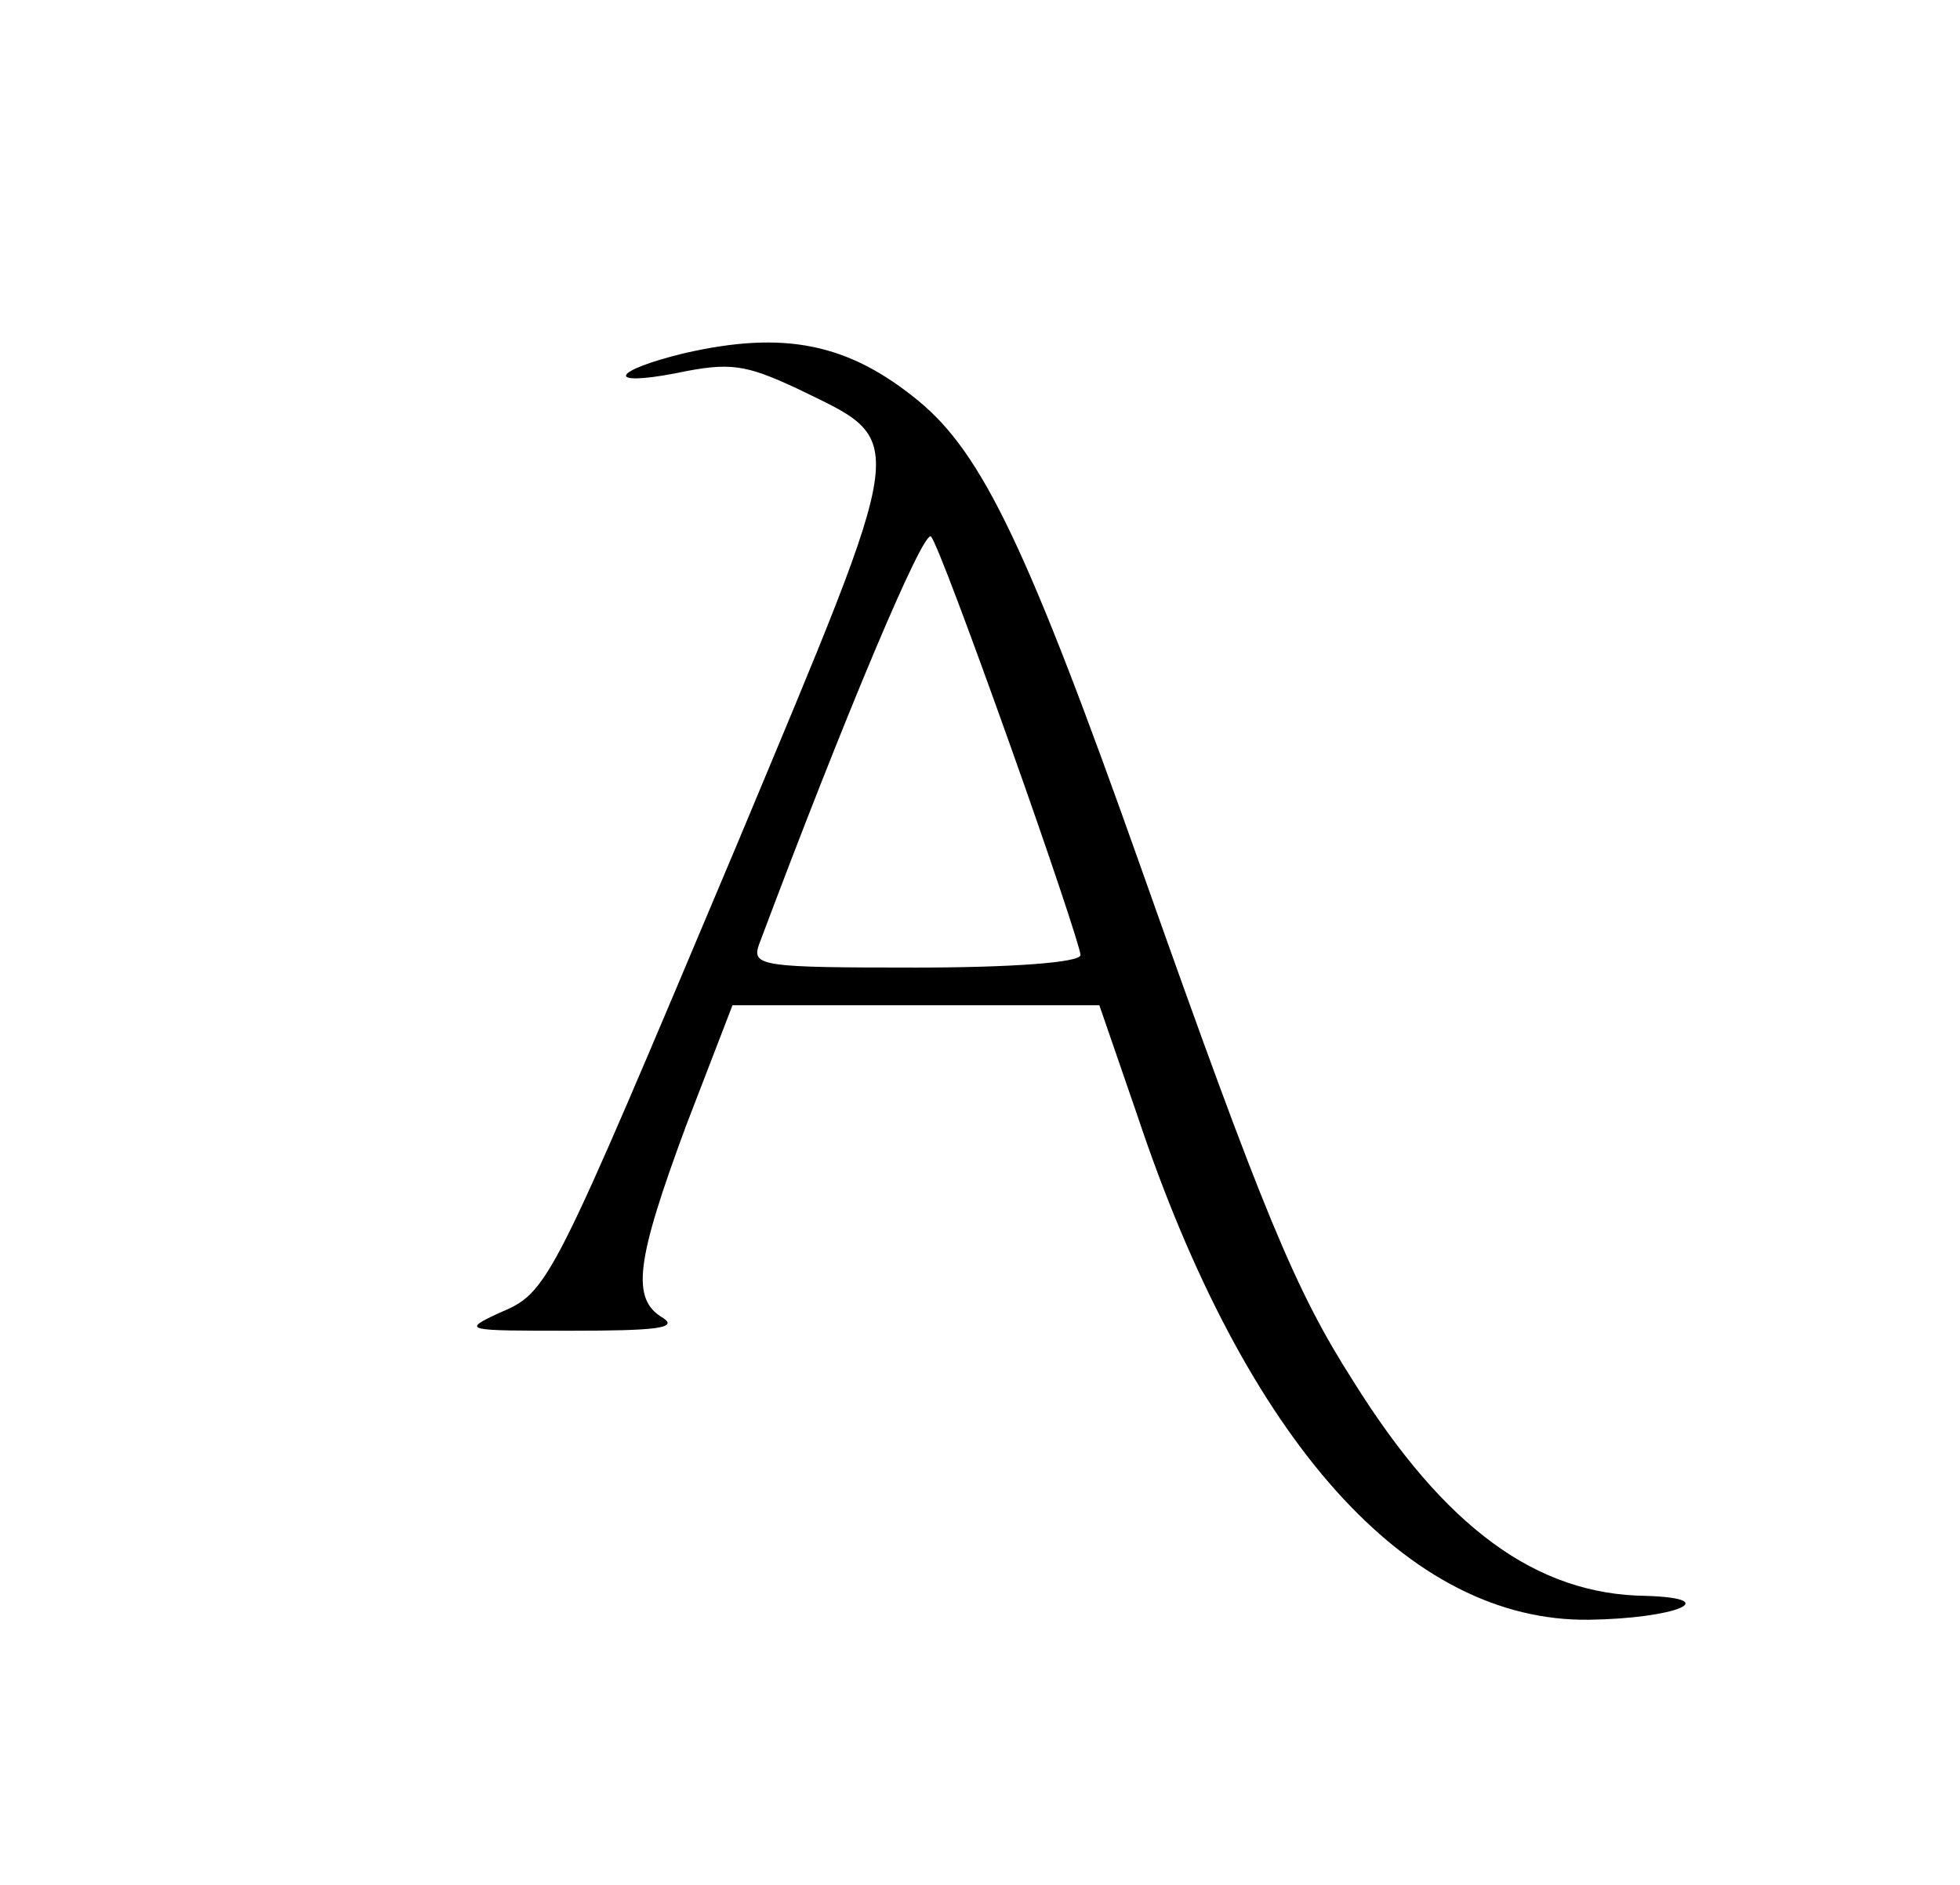
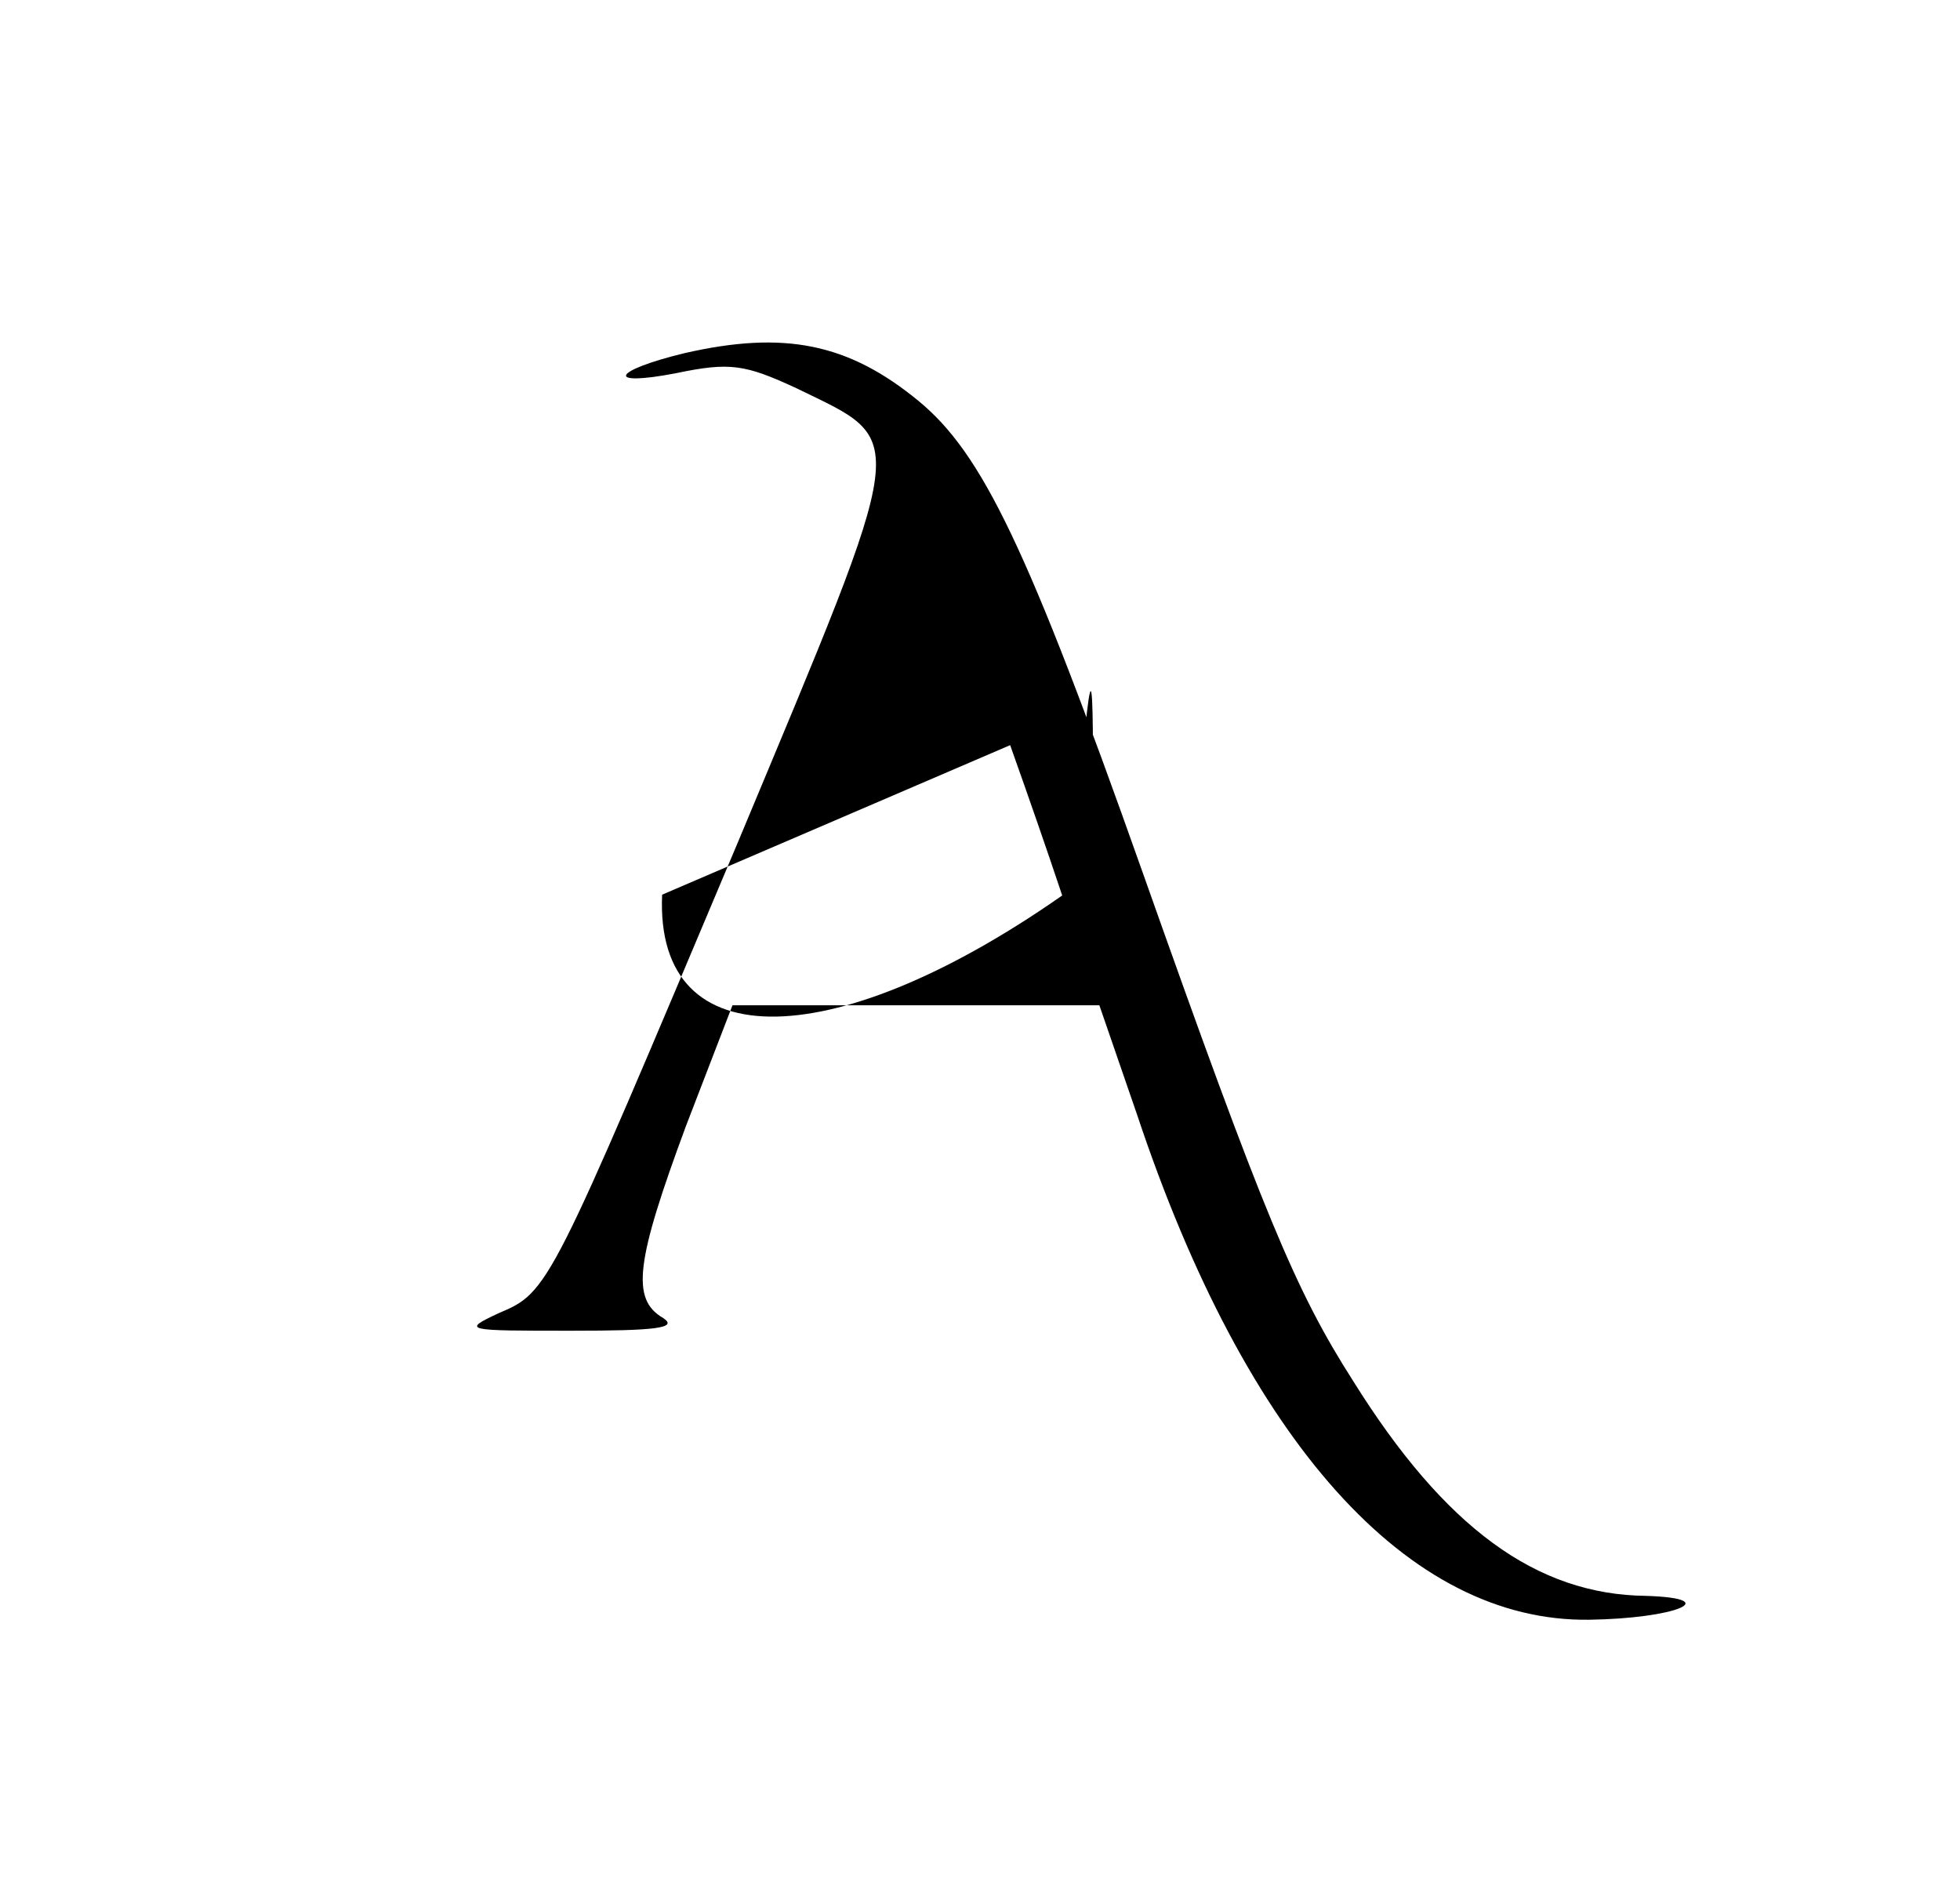
<svg version="1.0" width="208" height="200" viewBox="0 0 156 150">
-   <path d="M54.5 28.1c-5.8 1.4-6.4 2.7-.7 1.6 4.3-.9 5.5-.7 9.6 1.2 9 4.4 9.2 2.9-4.7 36.2-15 35.6-15 35.7-19 37.4-3 1.4-2.7 1.4 5.8 1.4 6.6 0 8.5-.2 7.3-1-2.6-1.5-2.2-4.5 1.8-15.3l3.7-9.6h29.2l3 8.7c8.7 26.1 21.6 40.4 36 40.2 6.8-.1 10.8-1.7 4.5-1.9-8.7-.1-16-5.4-23.3-17.1-4.6-7.2-7.1-13.2-16.8-40.6-9.1-25.7-12.7-33.2-17.8-37.4-5.6-4.6-10.7-5.6-18.6-3.8zm25.9 31.2C83.5 68 86 75.5 86 76c0 .6-5.5 1-13.1 1-12.1 0-13.1-.1-12.5-1.8 6.9-18.4 13.1-33.1 13.7-32.5.4.4 3.2 7.9 6.3 16.6z" />
+   <path d="M54.5 28.1c-5.8 1.4-6.4 2.7-.7 1.6 4.3-.9 5.5-.7 9.6 1.2 9 4.4 9.2 2.9-4.7 36.2-15 35.6-15 35.7-19 37.4-3 1.4-2.7 1.4 5.8 1.4 6.6 0 8.5-.2 7.3-1-2.6-1.5-2.2-4.5 1.8-15.3l3.7-9.6h29.2l3 8.7c8.7 26.1 21.6 40.4 36 40.2 6.8-.1 10.8-1.7 4.5-1.9-8.7-.1-16-5.4-23.3-17.1-4.6-7.2-7.1-13.2-16.8-40.6-9.1-25.7-12.7-33.2-17.8-37.4-5.6-4.6-10.7-5.6-18.6-3.8zm25.9 31.2C83.5 68 86 75.5 86 76c0.6-5.5 1-13.1 1-12.1 0-13.1-.1-12.5-1.8 6.9-18.4 13.1-33.1 13.7-32.5.4.4 3.2 7.9 6.3 16.6z" />
</svg>
